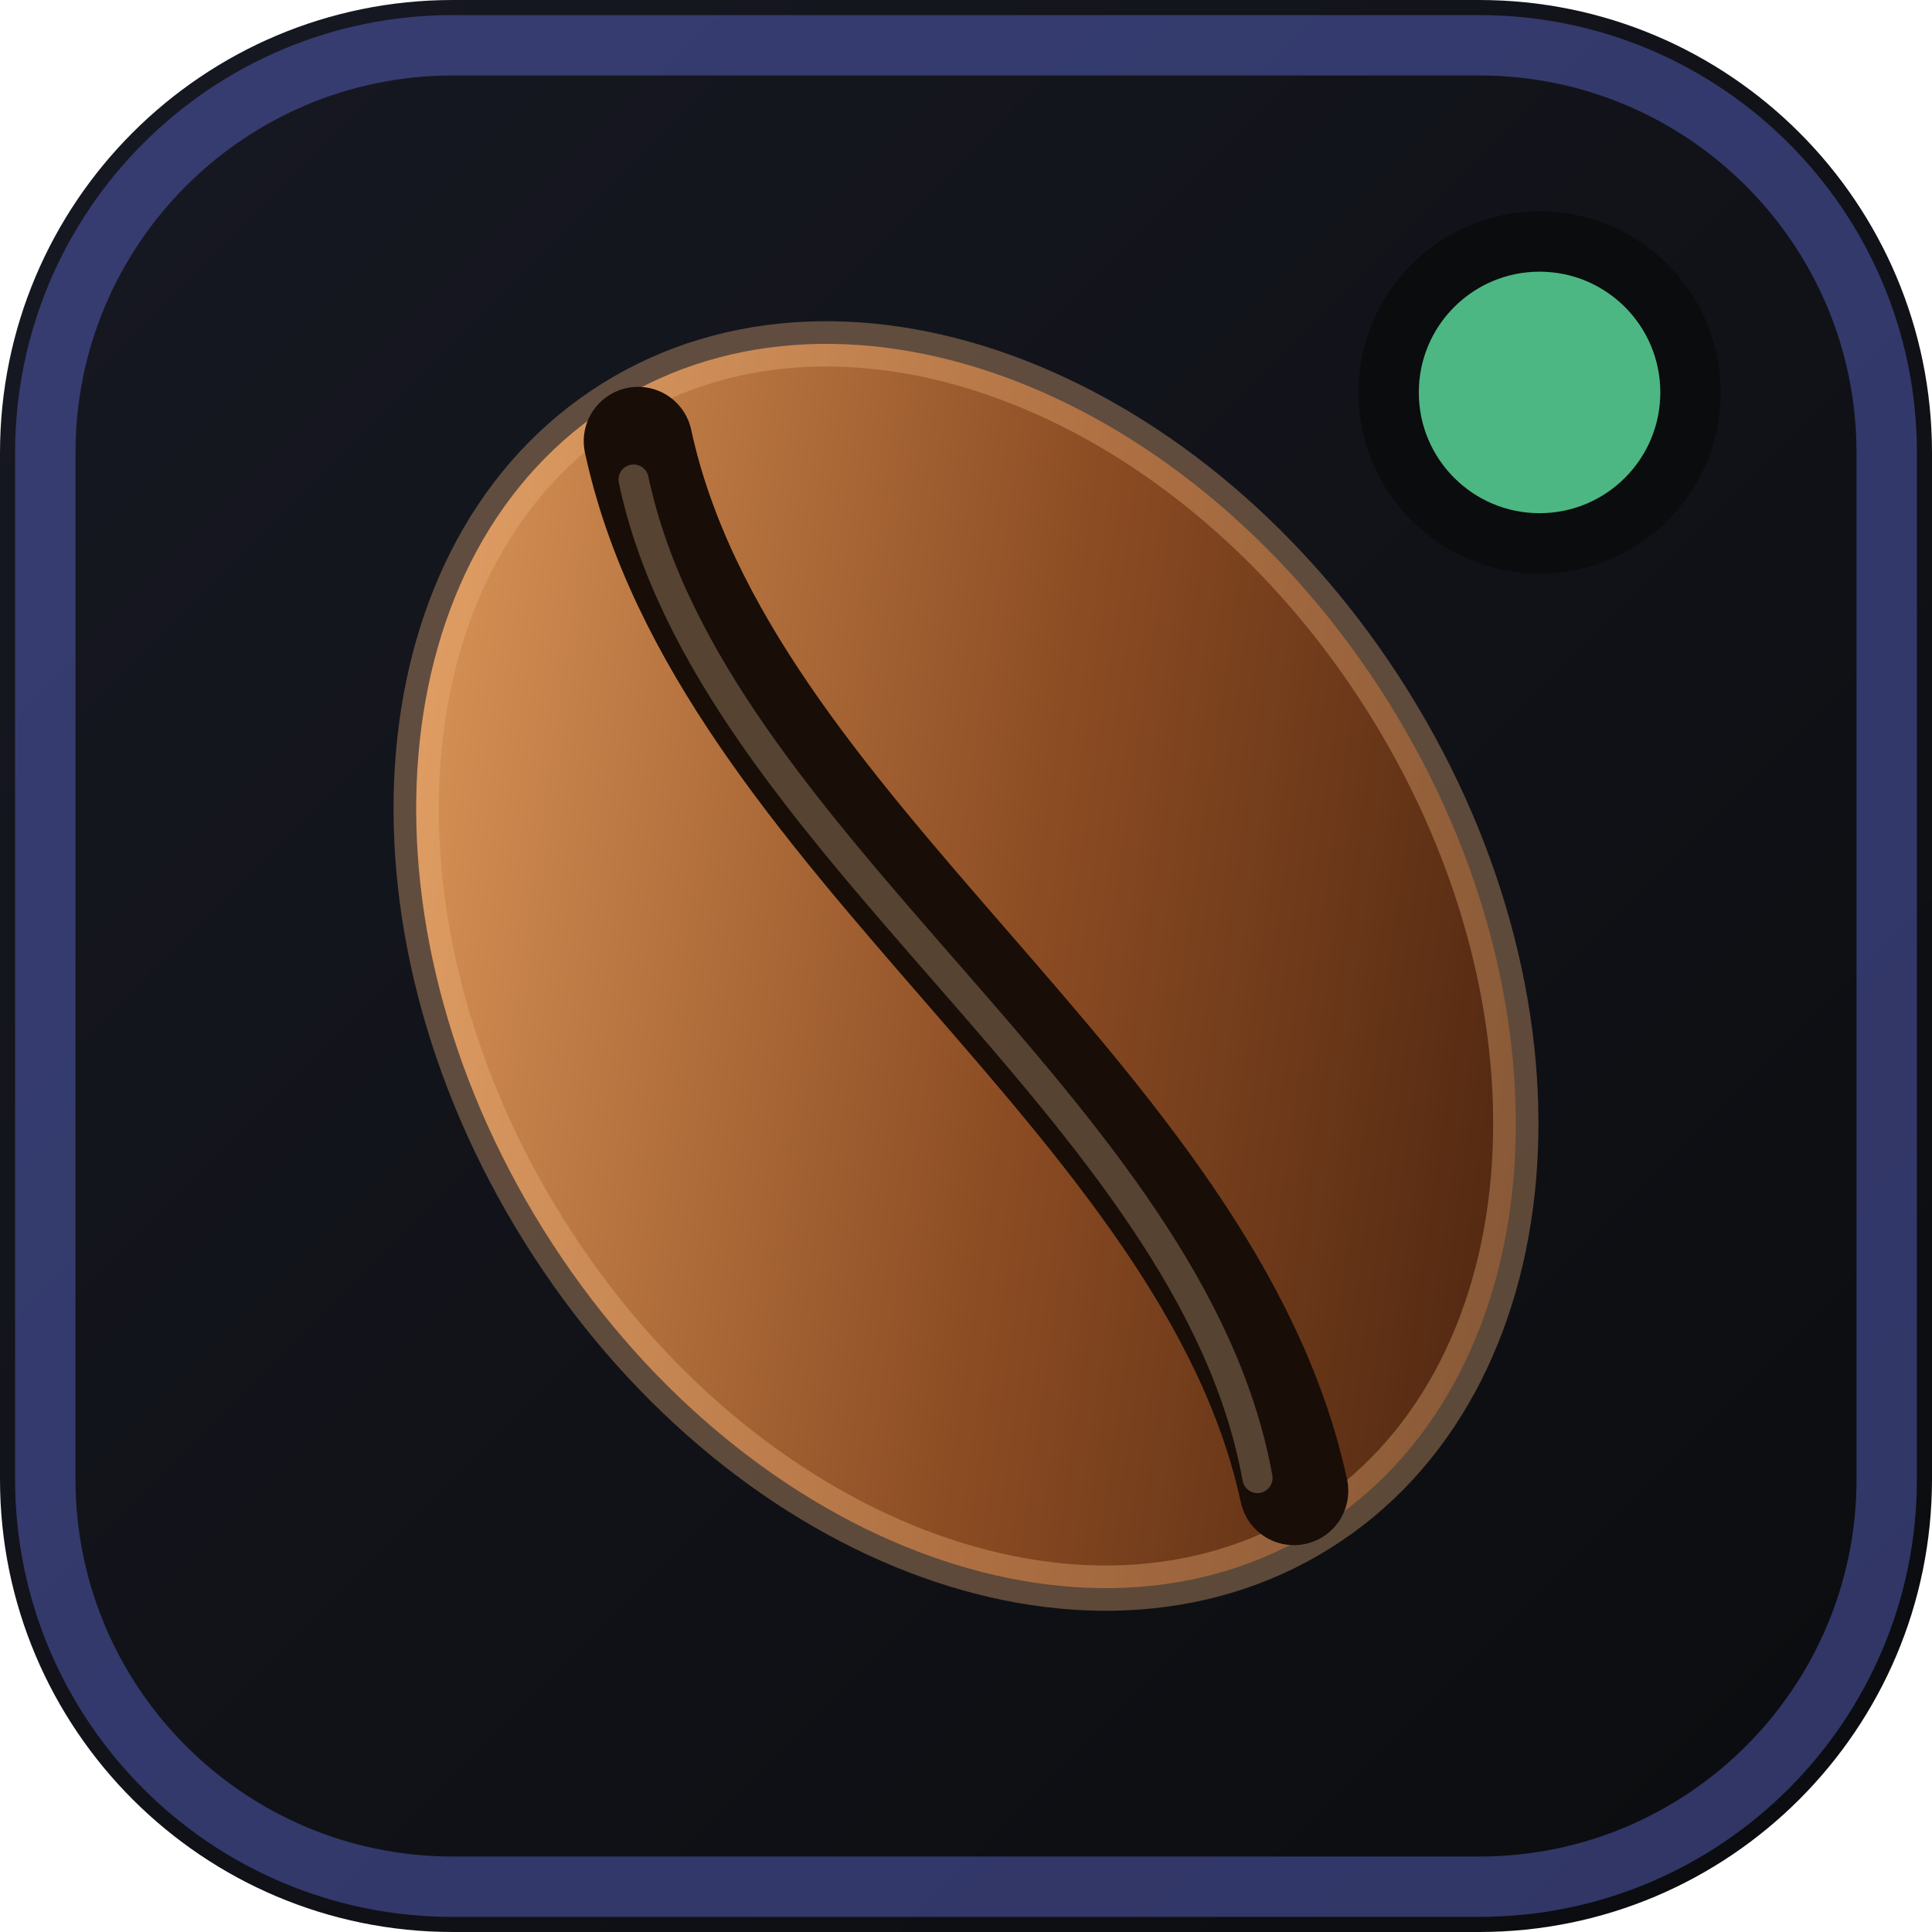
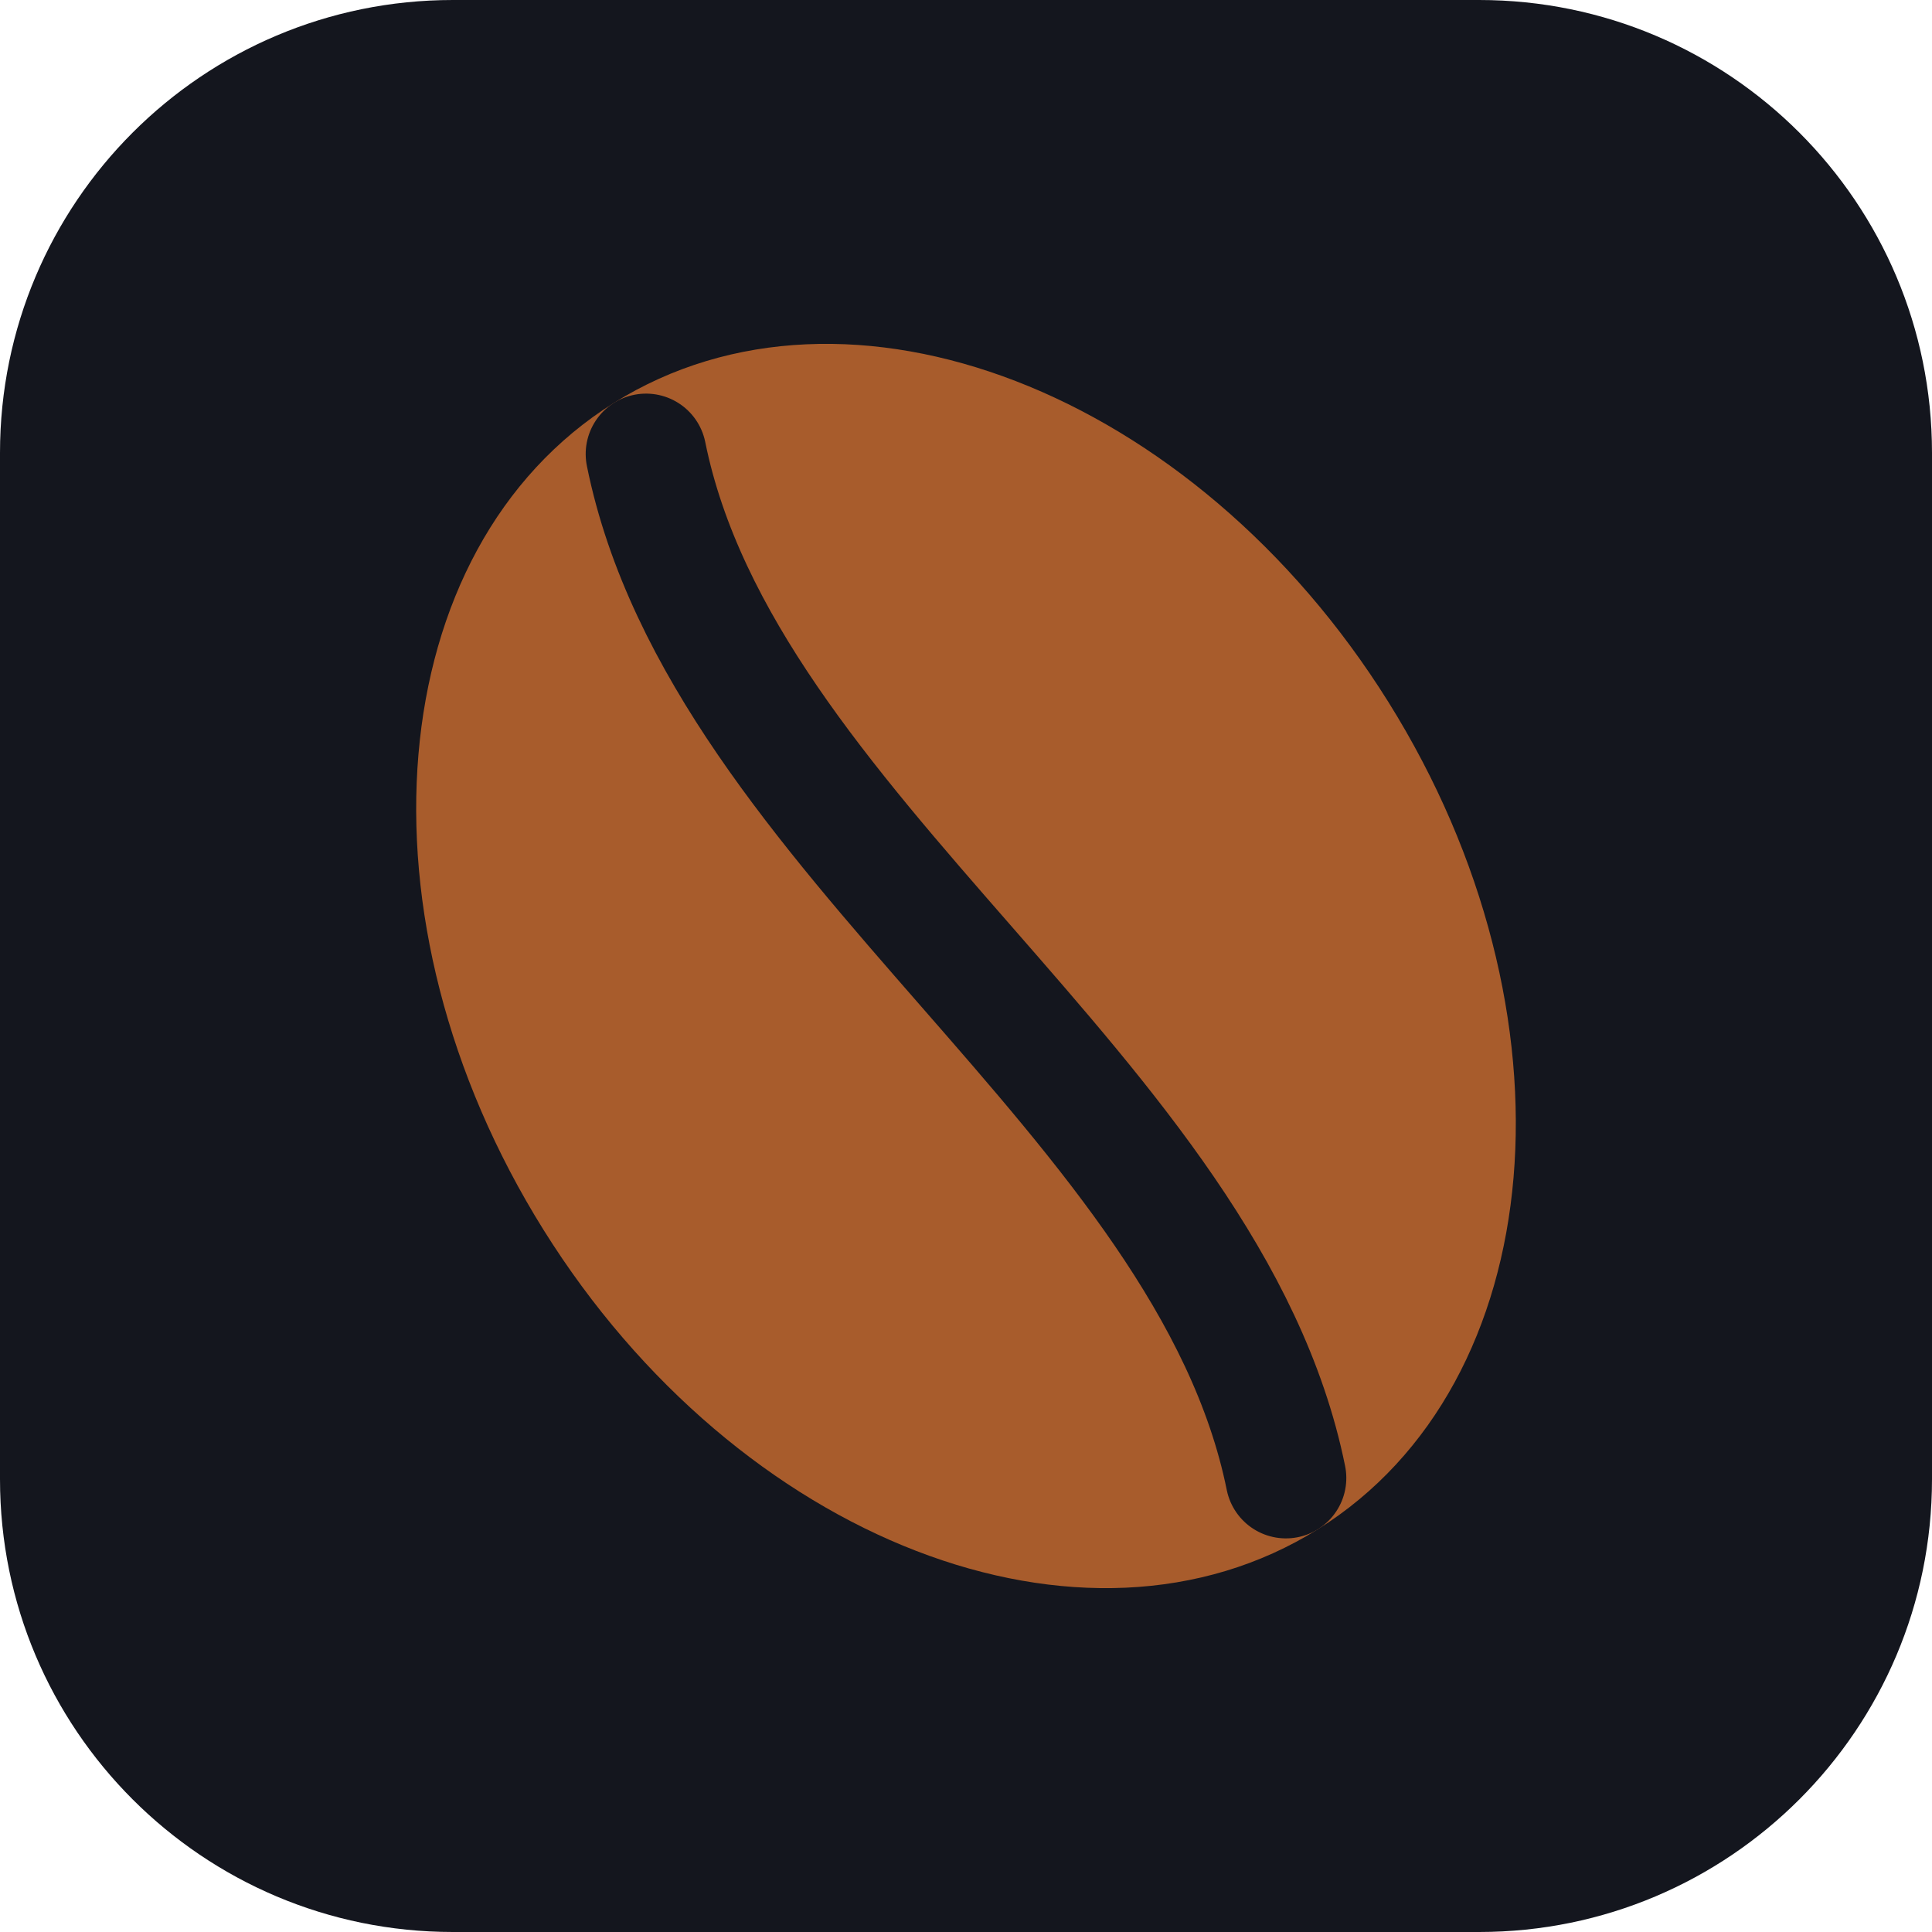
<svg xmlns="http://www.w3.org/2000/svg" viewBox="0 0 64 64">
-   <defs>
-     <linearGradient id="bg" x1="0" y1="0" x2="1" y2="1">
-       <stop offset="0%" stop-color="#171923" />
-       <stop offset="100%" stop-color="#0b0c0e" />
-     </linearGradient>
-     <linearGradient id="bean" x1="0.15" y1="0.1" x2="0.85" y2="0.9">
-       <stop offset="0%" stop-color="#d99457" />
-       <stop offset="55%" stop-color="#8c4c23" />
-       <stop offset="100%" stop-color="#4e2610" />
-     </linearGradient>
-   </defs>
-   <rect width="64" height="64" rx="15" fill="url(#bg)" />
-   <rect x="1.5" y="1.5" width="61" height="61" rx="13.5" fill="none" stroke="#5e6ad2" stroke-opacity="0.45" stroke-width="2" />
+   <rect width="64" height="64" rx="15" fill="#14161e" />
  <g transform="translate(32 32) rotate(-32)">
-     <ellipse cx="0" cy="0" rx="16.5" ry="22" fill="url(#bean)" stroke="#f0b67f" stroke-opacity="0.35" stroke-width="1.5" />
-     <path d="M 0 -20.5 C -4.5 -8, 4.5 8, 0 20.5" fill="none" stroke="#180d07" stroke-width="3.6" stroke-linecap="round" />
-     <path d="M -0.8 -19.5 C -5 -8, 3.8 8, -0.8 19.5" fill="none" stroke="#f7cfa3" stroke-opacity="0.28" stroke-width="1" stroke-linecap="round" />
+     <ellipse cx="0" cy="0" rx="16.5" ry="22" fill="#a85c2c" />
+     <path d="M 0 -20 C -4.5 -8, 4.5 8, 0 20" fill="none" stroke="#14161e" stroke-width="4" stroke-linecap="round" />
  </g>
-   <circle cx="51" cy="13" r="5" fill="#4cb782" stroke="#0b0c0e" stroke-width="2" />
</svg>
